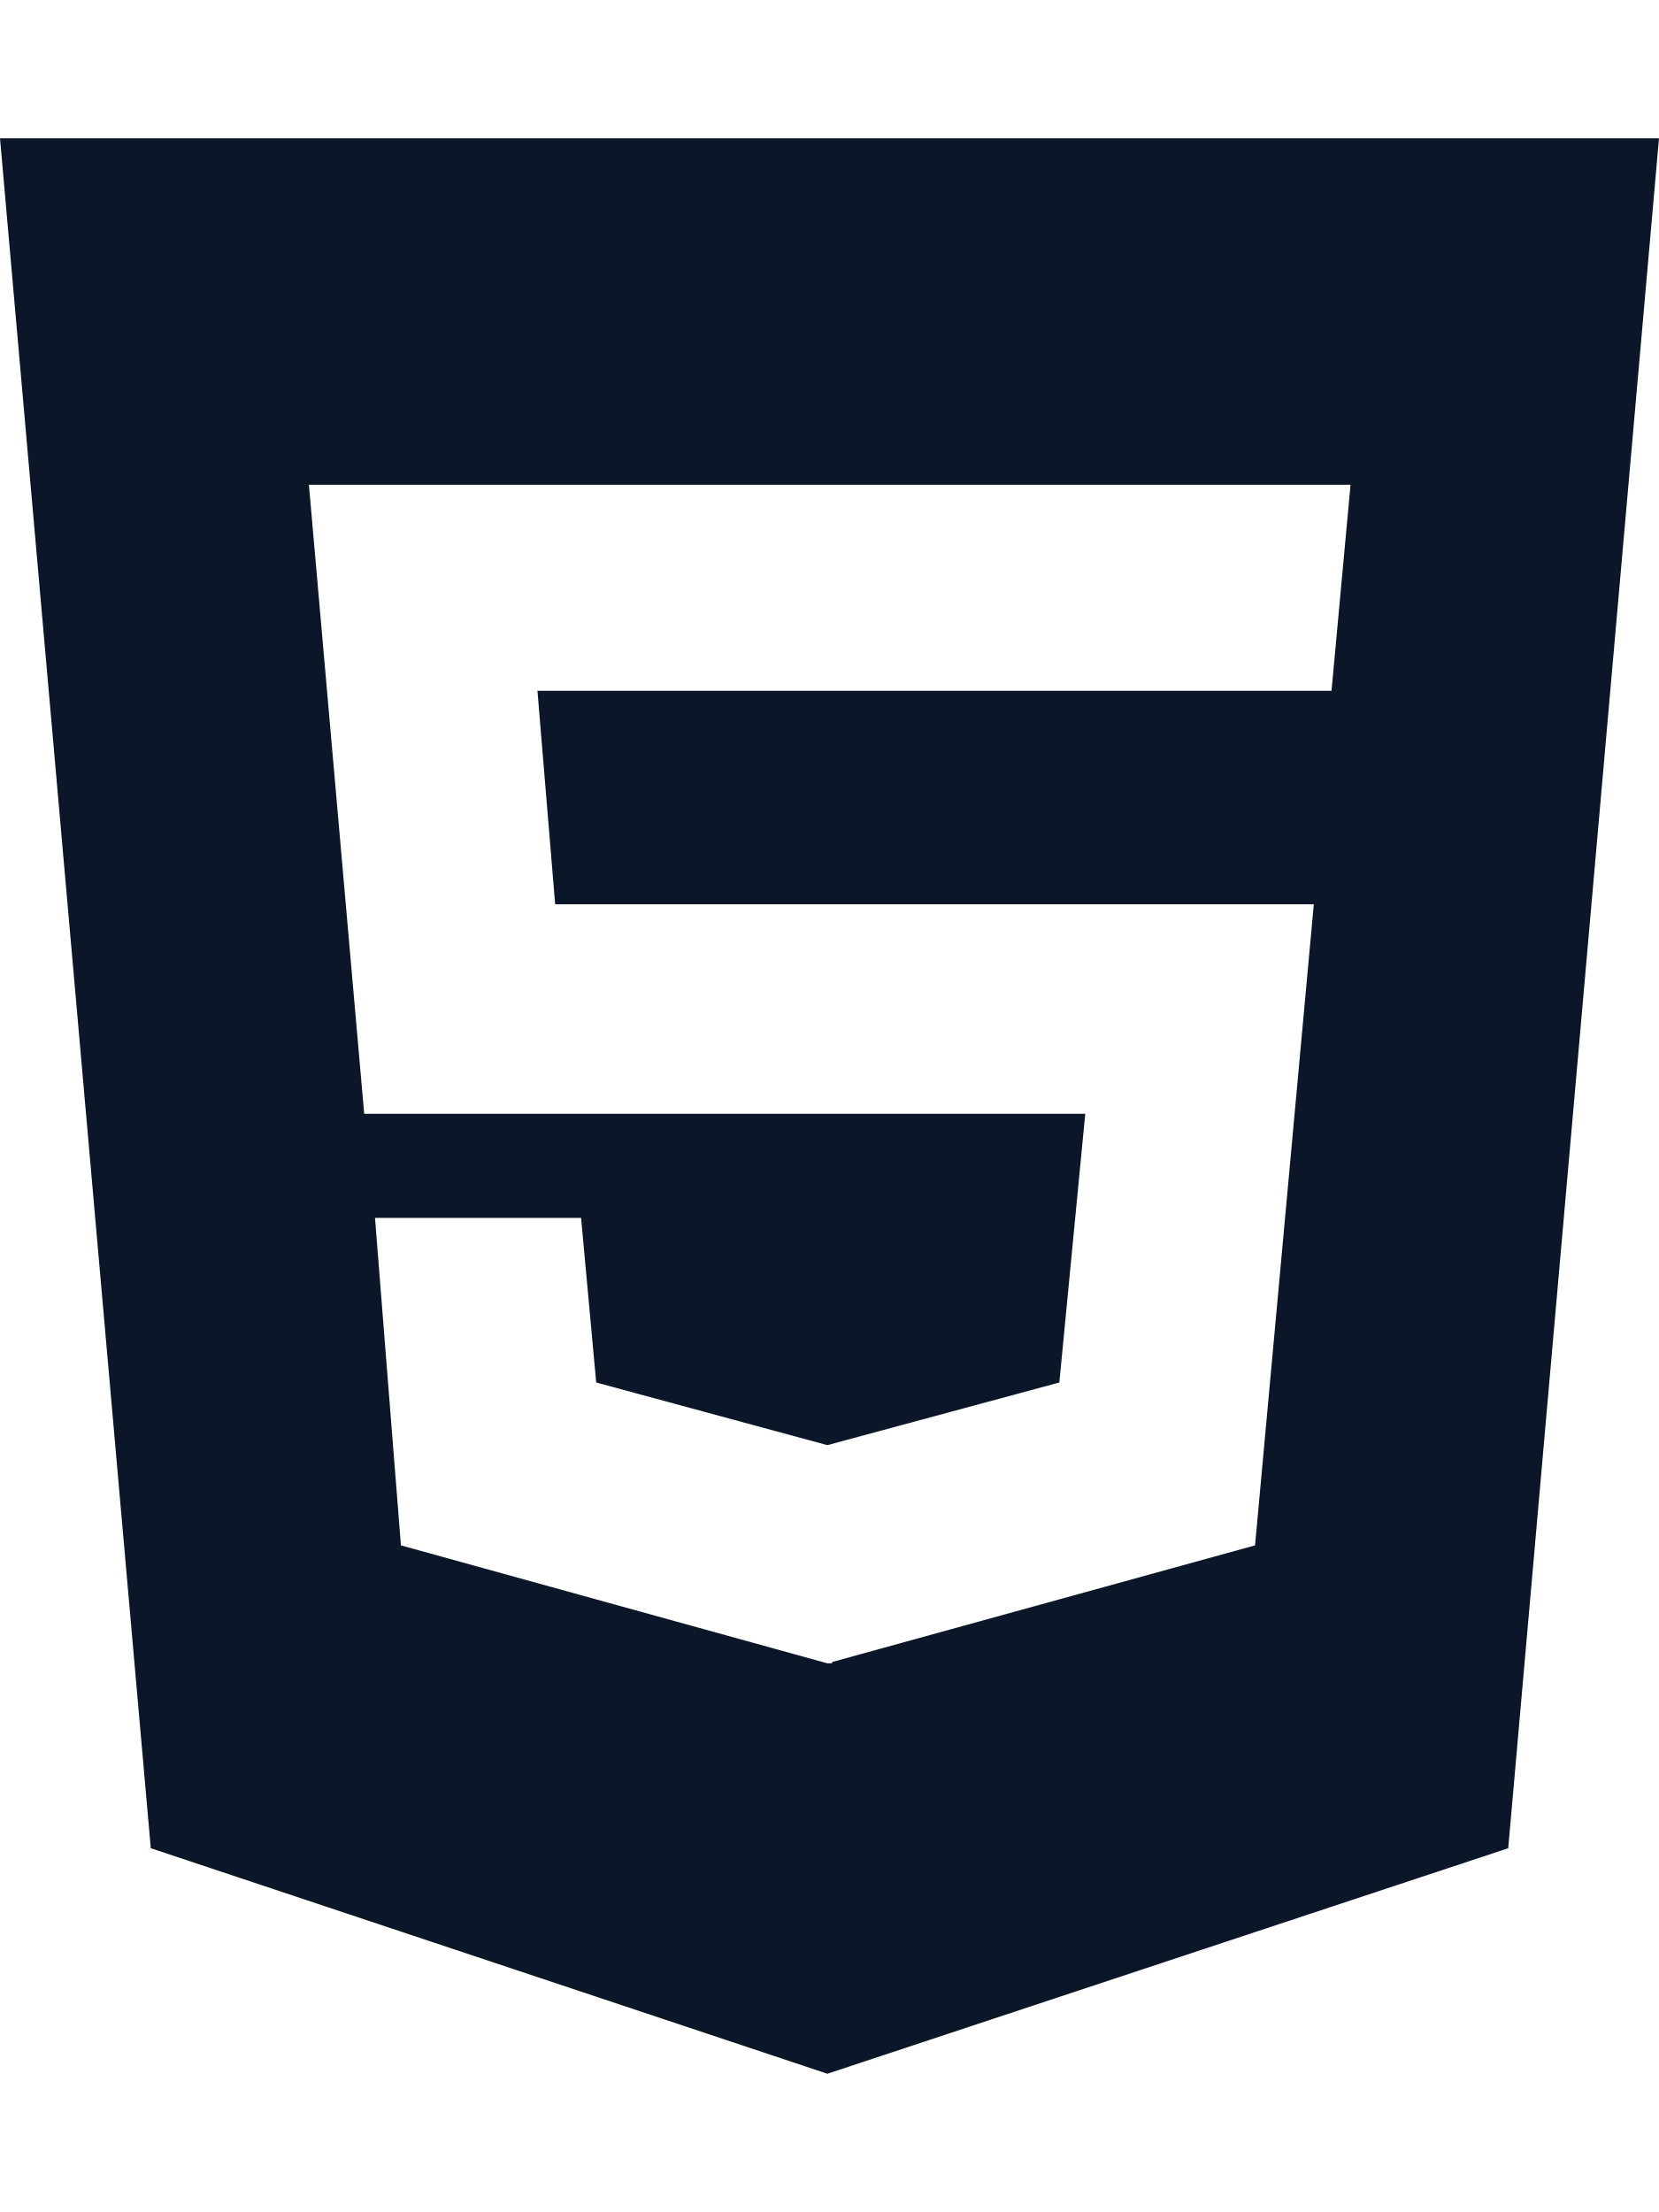
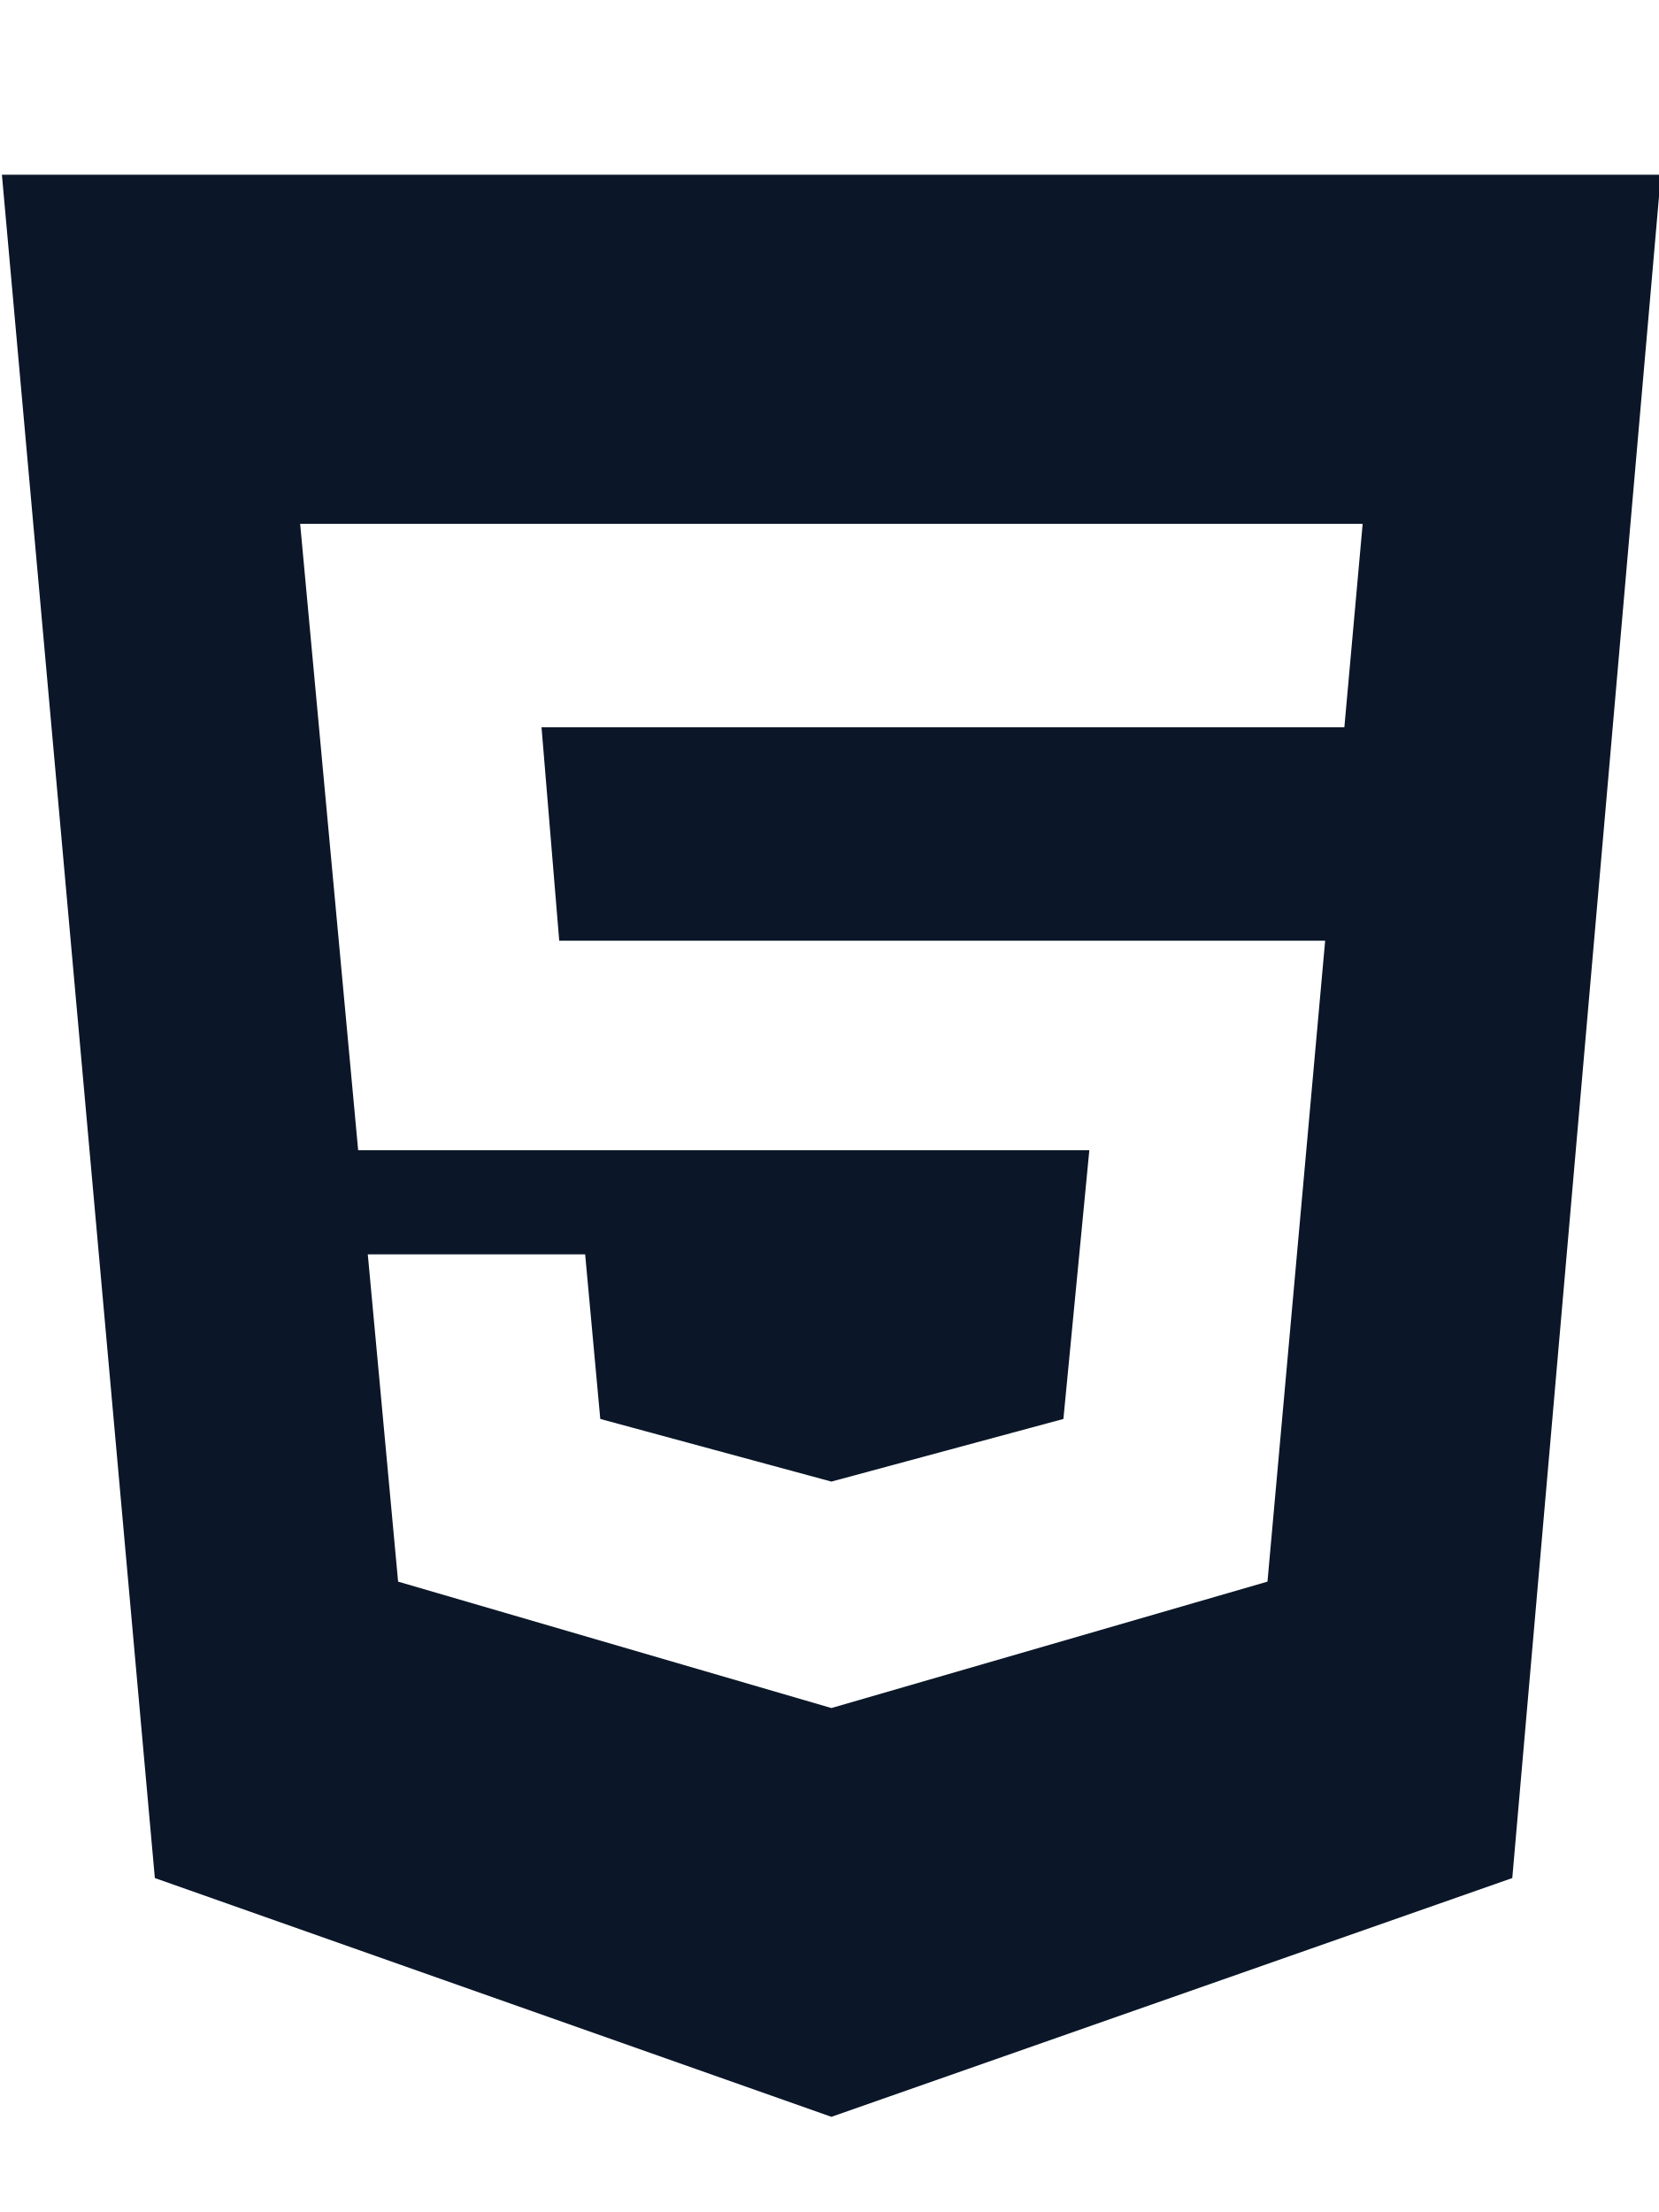
<svg xmlns="http://www.w3.org/2000/svg" viewBox="0 0 384 512" version="1.1" id="svg6149">
  <defs id="defs6153" />
-   <path d="M0 32l34.9 395.8L191.5 480l157.6-52.2L384 32H0zm308.2 127.9H124.4l4.1 49.4h175.6l-13.6 148.4-97.9 27v.3h-1.1l-98.7-27.3-6-75.8h47.7L138 320l53.5 14.5 53.7-14.5 6-62.2H84.3L71.5 112.2h241.1l-4.4 47.7z" id="path6147" style="fill:#0b1728;fill-opacity:1" />
-   <path d="m -443.088,-65.808 c -5.4,-1.8 -10.8,-3.5 -16.2,-5.1 0.9,-3.7 1.7,-7.4 2.5,-11.1 12.3,-59.6 4.2,-107.5 -23.1,-123.3 -26.3,-15.1 -69.2,0.6 -112.6,38.4 -4.3,3.7 -8.5,7.6 -12.5,11.5 -2.7,-2.6 -5.5,-5.2 -8.3,-7.7 -45.5,-40.4 -91.1,-57.4 -118.4,-41.5 -26.2,15.2 -34,60.3 -23,116.7 1.1,5.6 2.3,11.1 3.7,16.7 -6.4,1.8 -12.7,3.8 -18.6,5.9 -53.4,18.5 -91.7,47.7 -91.7,77.9 0,31.2 40.8,62.5 96.3,81.5 4.5,1.5 9,3 13.6,4.3 -1.5,6 -2.8,11.9 -4,18 -10.5,55.5 -2.3,99.5 23.9,114.6 27,15.6 72.4,-0.4 116.6,-39.1 3.5,-3.1 7,-6.3 10.5,-9.7 4.4,4.3 9,8.4 13.6,12.4 42.8,36.8 85.1,51.7 111.2,36.6 27,-15.6 35.8,-62.9 24.4,-120.5 -0.9,-4.4 -1.9,-8.9 -3,-13.5 3.2,-0.9 6.3,-1.9 9.4,-2.9 57.7,-19.1 99.5,-50 99.5,-81.7 0,-30.3 -39.4,-59.7 -93.8,-78.4 z m -135.3,-84.9 c 37.2,-32.4 71.9,-45.1 87.7,-36 16.9,9.7 23.4,48.9 12.8,100.4 -0.7,3.4 -1.4,6.7 -2.3,10 -22.2,-5 -44.7,-8.6 -67.3,-10.6 -13,-18.6 -27.2,-36.4 -42.6,-53.1 3.9,-3.7 7.7,-7.2 11.7,-10.7 z m -130,189.1 c 4.6,8.8 9.3,17.5 14.3,26.1 5.1,8.7 10.3,17.4 15.8,25.9 -15.6,-1.7 -31.1,-4.2 -46.4,-7.5 4.4,-14.4 9.9,-29.3 16.3,-44.5 z m 0,-50.6 c -6.3,-14.9 -11.6,-29.5 -16,-43.6 14.4,-3.2 29.7,-5.8 45.6,-7.8 -5.3,8.3 -10.5,16.8 -15.4,25.4 -4.9,8.5 -9.7,17.2 -14.2,26 z m 11.4,25.3 c 6.6,-13.8 13.8,-27.3 21.4,-40.6 7.6,-13.3 15.8,-26.2 24.4,-38.9 15,-1.1 30.3,-1.7 45.9,-1.7 15.6,0 31,0.6 45.9,1.7 8.5,12.6 16.6,25.5 24.3,38.7 7.7,13.2 14.9,26.7 21.7,40.4 -6.7,13.8 -13.9,27.4 -21.6,40.8 -7.6,13.3 -15.7,26.2 -24.2,39 -14.9,1.1 -30.4,1.6 -46.1,1.6 -15.7,0 -30.9,-0.5 -45.6,-1.4 -8.7,-12.7 -16.9,-25.7 -24.6,-39 -7.7,-13.3 -14.8,-26.8 -21.5,-40.6 z m 180.6,51.2 c 5.1,-8.8 9.9,-17.7 14.6,-26.7 6.4,14.5 12,29.2 16.9,44.3 -15.5,3.5 -31.2,6.2 -47,8 5.4,-8.4 10.5,-17 15.5,-25.6 z m 14.4,-76.5 c -4.7,-8.8 -9.5,-17.6 -14.5,-26.2 -4.9,-8.5 -10,-16.9 -15.3,-25.2 16.1,2 31.5,4.7 45.9,8 -4.6,14.8 -10,29.2 -16.1,43.4 z m -103.1,-112.5 c 10.5,11.4 20.4,23.4 29.6,35.8 -19.8,-0.9 -39.7,-0.9 -59.5,0 9.8,-12.9 19.9,-24.9 29.9,-35.8 z m -116,-61.3 c 16.8,-9.8 54.1,4.2 93.4,39 2.5,2.2 5,4.6 7.6,7 -15.5,16.7 -29.8,34.5 -42.9,53.1 -22.6,2 -45,5.5 -67.2,10.4 -1.3,-5.1 -2.4,-10.3 -3.5,-15.5 -9.4,-48.4 -3.2,-84.9 12.6,-94 z m -24.5,263.6 c -4.2,-1.2 -8.3,-2.5 -12.4,-3.9 -21.3,-6.7 -45.5,-17.3 -63,-31.2 -10.1,-7 -16.9,-17.8 -18.8,-29.9 0,-18.3 31.6,-41.7 77.2,-57.6 5.7,-2 11.5,-3.8 17.3,-5.5 6.8,21.7 15,43 24.5,63.6 -9.6,20.9 -17.9,42.5 -24.8,64.5 z m 116.6,98 c -16.5,15.1 -35.6,27.1 -56.4,35.3 -11.1,5.3 -23.9,5.8 -35.3,1.3 -15.9,-9.2 -22.5,-44.5 -13.5,-92 1.1,-5.6 2.3,-11.2 3.7,-16.7 22.4,4.8 45,8.1 67.9,9.8 13.2,18.7 27.7,36.6 43.2,53.4 -3.2,3.1 -6.4,6.1 -9.6,8.9 z m 24.5,-24.3 c -10.2,-11 -20.4,-23.2 -30.3,-36.3 9.6,0.4 19.5,0.6 29.5,0.6 10.3,0 20.4,-0.2 30.4,-0.7 -9.2,12.7 -19.1,24.8 -29.6,36.4 z m 130.7,30 c -0.9,12.2 -6.9,23.6 -16.5,31.3 -15.9,9.2 -49.8,-2.8 -86.4,-34.2 -4.2,-3.6 -8.4,-7.5 -12.7,-11.5 15.3,-16.9 29.4,-34.8 42.2,-53.6 22.9,-1.9 45.7,-5.4 68.2,-10.5 1,4.1 1.9,8.2 2.7,12.2 4.9,21.6 5.7,44.1 2.5,66.3 z m 18.2,-107.5 c -2.8,0.9 -5.6,1.8 -8.5,2.6 -7,-21.8 -15.6,-43.1 -25.5,-63.8 9.6,-20.4 17.7,-41.4 24.5,-62.9 5.2,1.5 10.2,3.1 15,4.7 46.6,16 79.3,39.8 79.3,58 0,19.6 -34.9,44.9 -84.8,61.4 z m -149.7,-106.6 c 25.3,0 45.8,20.5 45.8,45.8 0,25.3 -20.5,45.8 -45.8,45.8 -25.3,0 -45.8,-20.5 -45.8,-45.8 0,-25.3 20.5,-45.8 45.8,-45.8" id="path4414" style="fill:#c32337;fill-opacity:1" />
-   <path d="m -453.936,444.023 c -5.4,-1.8 -10.8,-3.5 -16.2,-5.1 0.9,-3.7 1.7,-7.4 2.5,-11.1 12.3,-59.6 4.2,-107.5 -23.1,-123.3 -26.3,-15.1 -69.2,0.6 -112.6,38.4 -4.3,3.7 -8.5,7.6 -12.5,11.5 -2.7,-2.6 -5.5,-5.2 -8.3,-7.7 -45.5,-40.4 -91.1,-57.4 -118.4,-41.5 -26.2,15.2 -34,60.3 -23,116.7 1.1,5.6 2.3,11.1 3.7,16.7 -6.4,1.8 -12.7,3.8 -18.6,5.9 -53.4,18.5 -91.7,47.7 -91.7,77.9 0,31.2 40.8,62.5 96.3,81.5 4.5,1.5 9,3 13.6,4.3 -1.5,6 -2.8,11.9 -4,18 -10.5,55.5 -2.3,99.5 23.9,114.6 27,15.6 72.4,-0.4 116.6,-39.1 3.5,-3.1 7,-6.3 10.5,-9.7 4.4,4.3 9,8.4 13.6,12.4 42.8,36.8 85.1,51.7 111.2,36.6 27,-15.6 35.8,-62.9 24.4,-120.5 -0.9,-4.4 -1.9,-8.9 -3,-13.5 3.2,-0.9 6.3,-1.9 9.4,-2.9 57.7,-19.1 99.5,-50 99.5,-81.7 0,-30.3 -39.4,-59.7 -93.8,-78.4 z m -135.3,-84.9 c 37.2,-32.4 71.9,-45.1 87.7,-36 16.9,9.7 23.4,48.9 12.8,100.4 -0.7,3.4 -1.4,6.7 -2.3,10 -22.2,-5 -44.7,-8.6 -67.3,-10.6 -13,-18.6 -27.2,-36.4 -42.6,-53.1 3.9,-3.7 7.7,-7.2 11.7,-10.7 z m -130,189.1 c 4.6,8.8 9.3,17.5 14.3,26.1 5.1,8.7 10.3,17.4 15.8,25.9 -15.6,-1.7 -31.1,-4.2 -46.4,-7.5 4.4,-14.4 9.9,-29.3 16.3,-44.5 z m 0,-50.6 c -6.3,-14.9 -11.6,-29.5 -16,-43.6 14.4,-3.2 29.7,-5.8 45.6,-7.8 -5.3,8.3 -10.5,16.8 -15.4,25.4 -4.9,8.5 -9.7,17.2 -14.2,26 z m 11.4,25.3 c 6.6,-13.8 13.8,-27.3 21.4,-40.6 7.6,-13.3 15.8,-26.2 24.4,-38.9 15,-1.1 30.3,-1.7 45.9,-1.7 15.6,0 31,0.6 45.9,1.7 8.5,12.6 16.6,25.5 24.3,38.7 7.7,13.2 14.9,26.7 21.7,40.4 -6.7,13.8 -13.9,27.4 -21.6,40.8 -7.6,13.3 -15.7,26.2 -24.2,39 -14.9,1.1 -30.4,1.6 -46.1,1.6 -15.7,0 -30.9,-0.5 -45.6,-1.4 -8.7,-12.7 -16.9,-25.7 -24.6,-39 -7.7,-13.3 -14.8,-26.8 -21.5,-40.6 z m 180.6,51.2 c 5.1,-8.8 9.9,-17.7 14.6,-26.7 6.4,14.5 12,29.2 16.9,44.3 -15.5,3.5 -31.2,6.2 -47,8 5.4,-8.4 10.5,-17 15.5,-25.6 z m 14.4,-76.5 c -4.7,-8.8 -9.5,-17.6 -14.5,-26.2 -4.9,-8.5 -10,-16.9 -15.3,-25.2 16.1,2 31.5,4.7 45.9,8 -4.6,14.8 -10,29.2 -16.1,43.4 z m -103.1,-112.5 c 10.5,11.4 20.4,23.4 29.6,35.8 -19.8,-0.9 -39.7,-0.9 -59.5,0 9.8,-12.9 19.9,-24.9 29.9,-35.8 z m -116,-61.3 c 16.8,-9.8 54.1,4.2 93.4,39 2.5,2.2 5,4.6 7.6,7 -15.5,16.7 -29.8,34.5 -42.9,53.1 -22.6,2 -45,5.5 -67.2,10.4 -1.3,-5.1 -2.4,-10.3 -3.5,-15.5 -9.4,-48.4 -3.2,-84.9 12.6,-94 z m -24.5,263.6 c -4.2,-1.2 -8.3,-2.5 -12.4,-3.9 -21.3,-6.7 -45.5,-17.3 -63,-31.2 -10.1,-7 -16.9,-17.8 -18.8,-29.9 0,-18.3 31.6,-41.7 77.2,-57.6 5.7,-2 11.5,-3.8 17.3,-5.5 6.8,21.7 15,43 24.5,63.6 -9.6,20.9 -17.9,42.5 -24.8,64.5 z m 116.6,98 c -16.5,15.1 -35.6,27.1 -56.4,35.3 -11.1,5.3 -23.9,5.8 -35.3,1.3 -15.9,-9.2 -22.5,-44.5 -13.5,-92 1.1,-5.6 2.3,-11.2 3.7,-16.7 22.4,4.8 45,8.1 67.9,9.8 13.2,18.7 27.7,36.6 43.2,53.4 -3.2,3.1 -6.4,6.1 -9.6,8.9 z m 24.5,-24.3 c -10.2,-11 -20.4,-23.2 -30.3,-36.3 9.6,0.4 19.5,0.6 29.5,0.6 10.3,0 20.4,-0.2 30.4,-0.7 -9.2,12.7 -19.1,24.8 -29.6,36.4 z m 130.7,30 c -0.9,12.2 -6.9,23.6 -16.5,31.3 -15.9,9.2 -49.8,-2.8 -86.4,-34.2 -4.2,-3.6 -8.4,-7.5 -12.7,-11.5 15.3,-16.9 29.4,-34.8 42.2,-53.6 22.9,-1.9 45.7,-5.4 68.2,-10.5 1,4.1 1.9,8.2 2.7,12.2 4.9,21.6 5.7,44.1 2.5,66.3 z m 18.2,-107.5 c -2.8,0.9 -5.6,1.8 -8.5,2.6 -7,-21.8 -15.6,-43.1 -25.5,-63.8 9.6,-20.4 17.7,-41.4 24.5,-62.9 5.2,1.5 10.2,3.1 15,4.7 46.6,16 79.3,39.8 79.3,58 0,19.6 -34.9,44.9 -84.8,61.4 z m -149.7,-106.6 c 25.3,0 45.8,20.5 45.8,45.8 0,25.3 -20.5,45.8 -45.8,45.8 -25.3,0 -45.8,-20.5 -45.8,-45.8 0,-25.3 20.5,-45.8 45.8,-45.8" id="path4414-4" style="fill:#0b1728;fill-opacity:1" />
+   <path style="opacity:1;fill:#0b1728;fill-opacity:1;stroke:none;stroke-width:22.823;stroke-linecap:round;stroke-linejoin:round;stroke-miterlimit:4;stroke-dasharray:none;stroke-dashoffset:2.3;stroke-opacity:1;paint-order:normal" d="M 0.442,40.437 35.842,434.703 192.442,489.971 350.041,434.703 384.442,40.437 Z M 69.475,121.252 H 315.408 l -4.236,47.086 H 125.342 l 4.1,49.4 H 306.727 L 293.377,366.09 192.442,395.351 92.147,366.09 l -7.016,-75.758 50.311,0.006 3.5,38.1 53.5,14.5 53.699,-14.5 6,-62.199 H 82.901 Z" id="rect9028" />
</svg>
